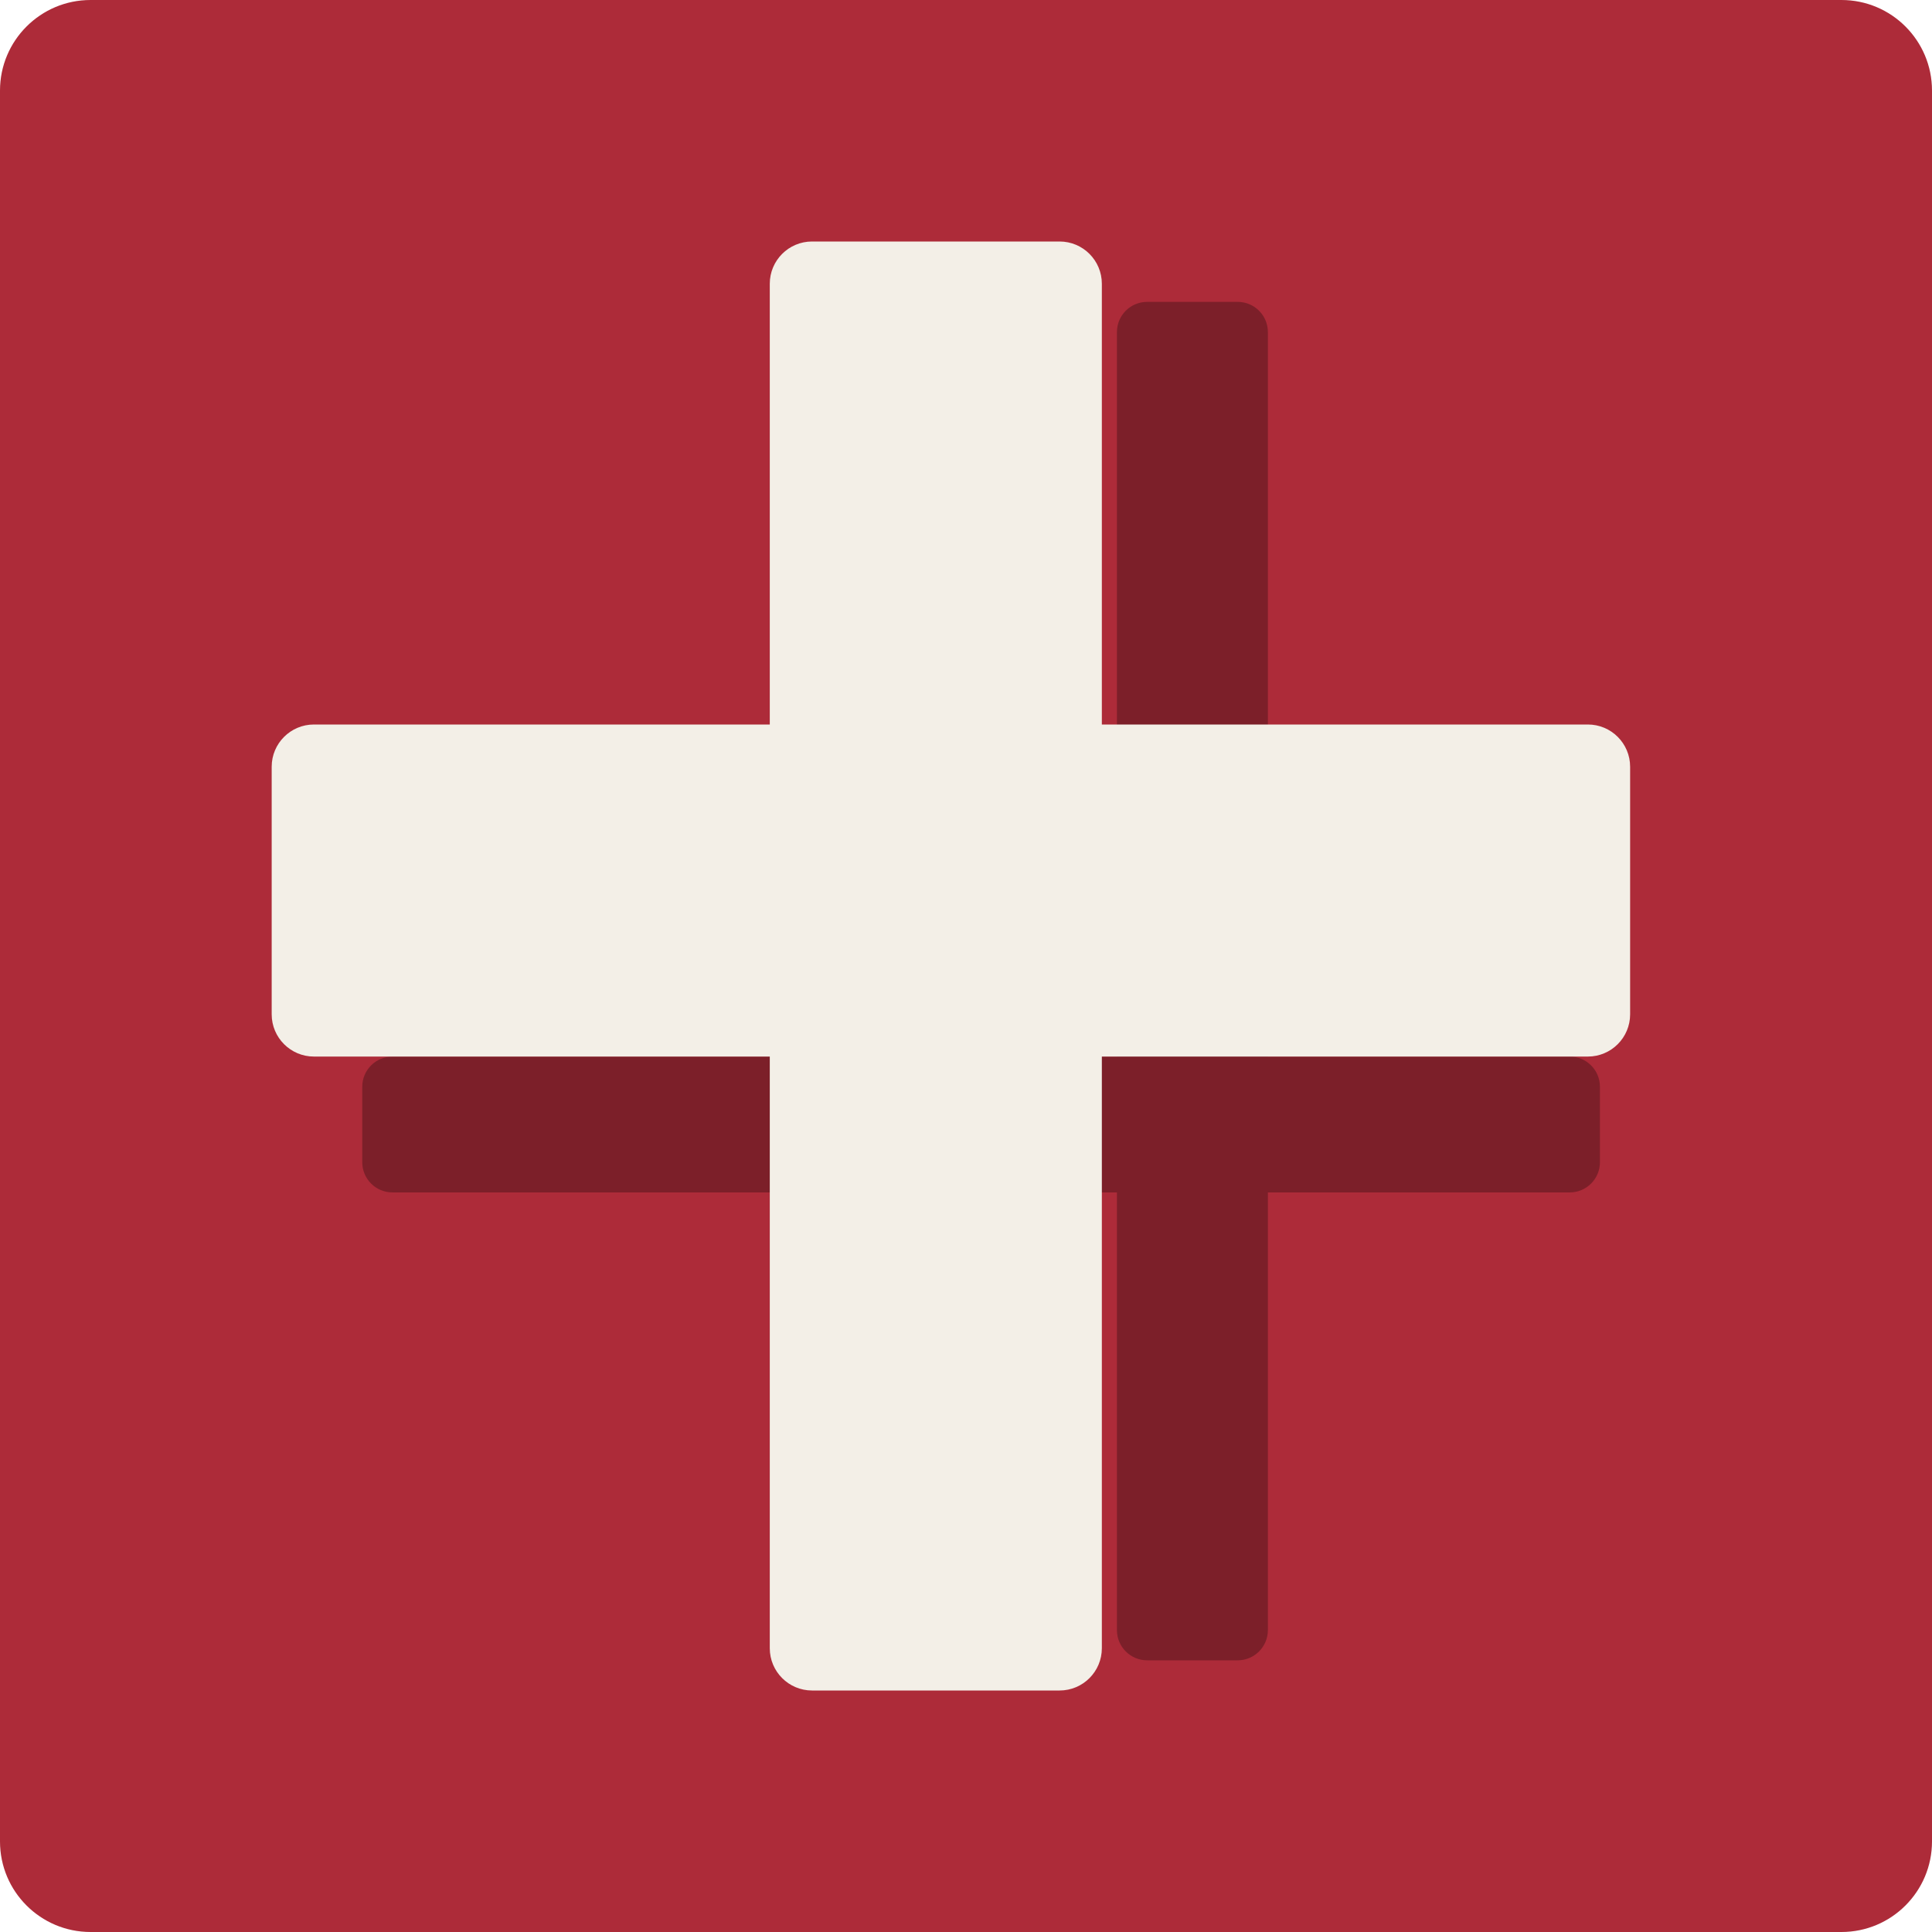
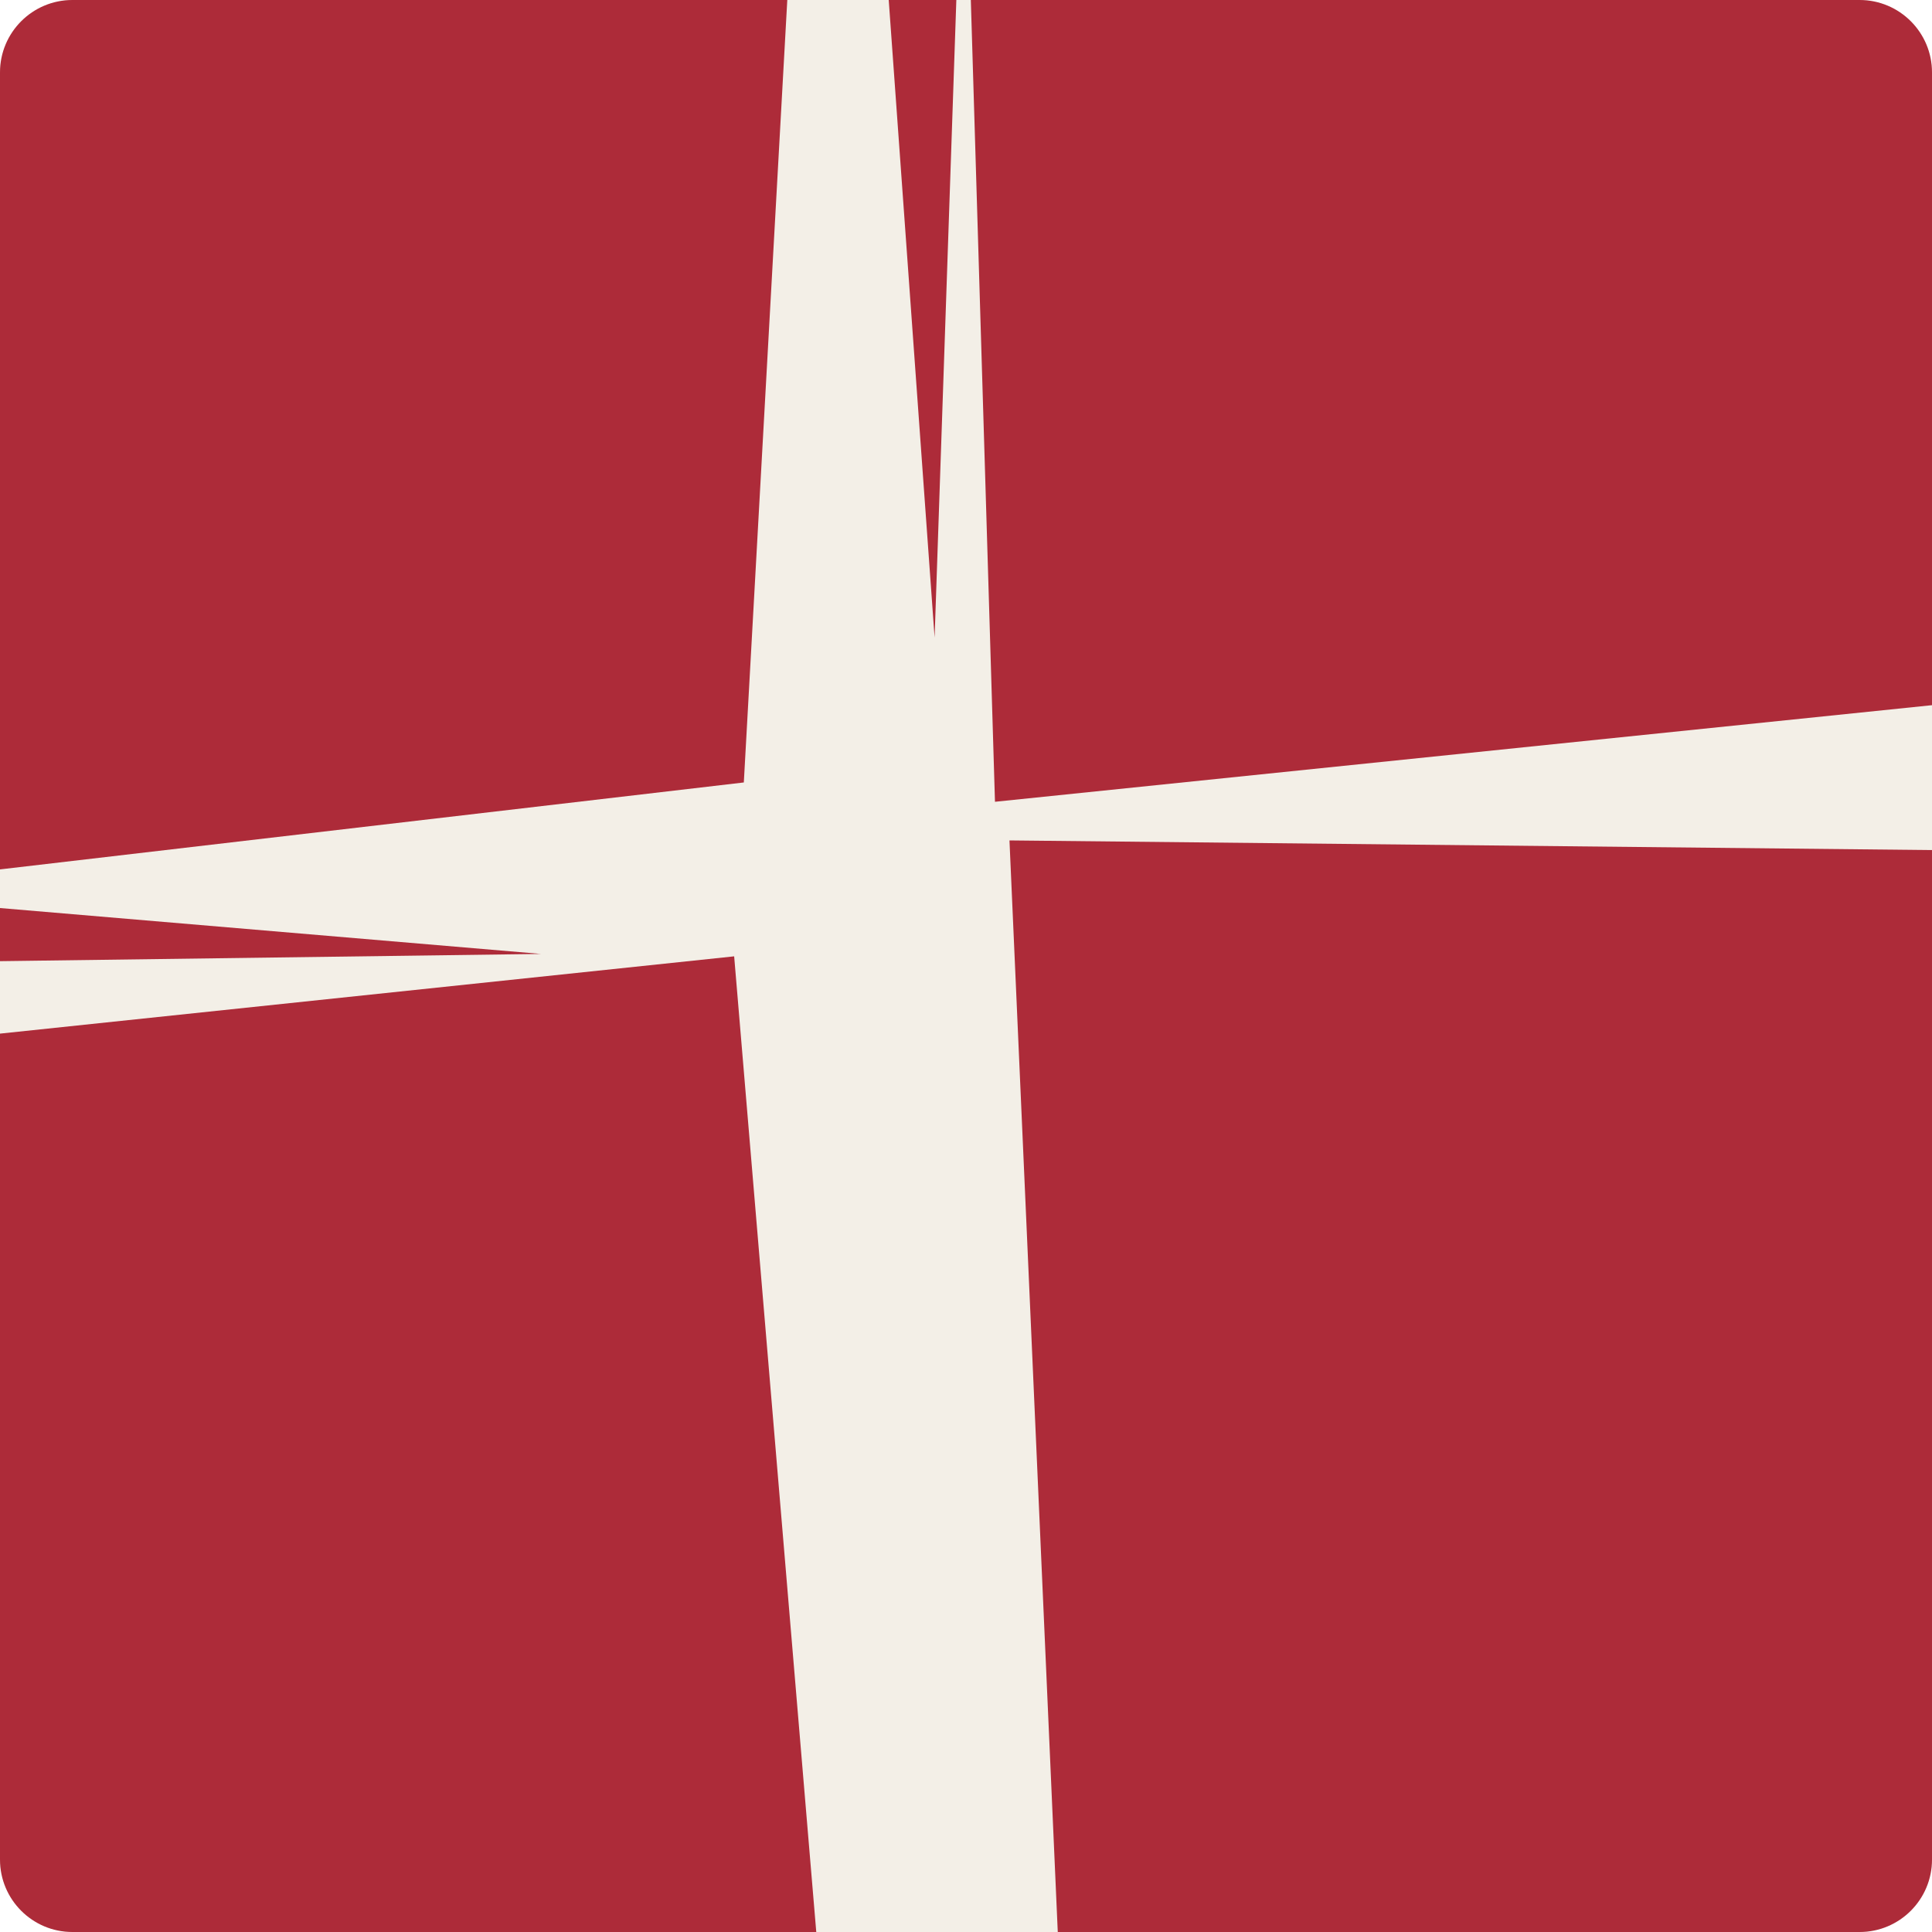
<svg xmlns="http://www.w3.org/2000/svg" viewBox="0 0 64 64">
-   <rect width="64" height="64" rx="3" fill="#ad2b39" />
-   <rect x="37" y="10" width="5" height="45" rx="1" fill="#7c1f29" />
-   <rect x="12" y="35" width="41" height="4.5" rx="1" fill="#7c1f29" />
-   <rect x="25.5" y="8" width="11" height="48" rx="1.4" fill="#f3efe7" />
-   <rect x="9" y="24" width="45" height="11" rx="1.4" fill="#f3efe7" />
+   <clipPath id="t">
+     <rect width="64" height="64" rx="2.4" />
+   </clipPath>
+   <g clip-path="url(#t)">
+     <rect width="64" height="64" fill="#f3efe7" />
+     <path d="M0 0H26.08L24.64 25.92L0 28.8Z" fill="#ad2b39" />
+     <path d="M32.16 0H64V23.36L32.96 26.56Z" fill="#ad2b39" />
+     <path d="M0 34.24L24.32 31.68L27.04 64H0Z" fill="#ad2b39" />
+     <path d="M33.44 27.84L64 28.16V64H35.04Z" fill="#ad2b39" />
+     <path d="M29.44 0H31.68L30.96 21.12Z" fill="#ad2b39" />
+     <path d="M0 30.08L17.92 31.6L0 31.84Z" fill="#ad2b39" />
+   </g>
</svg>
